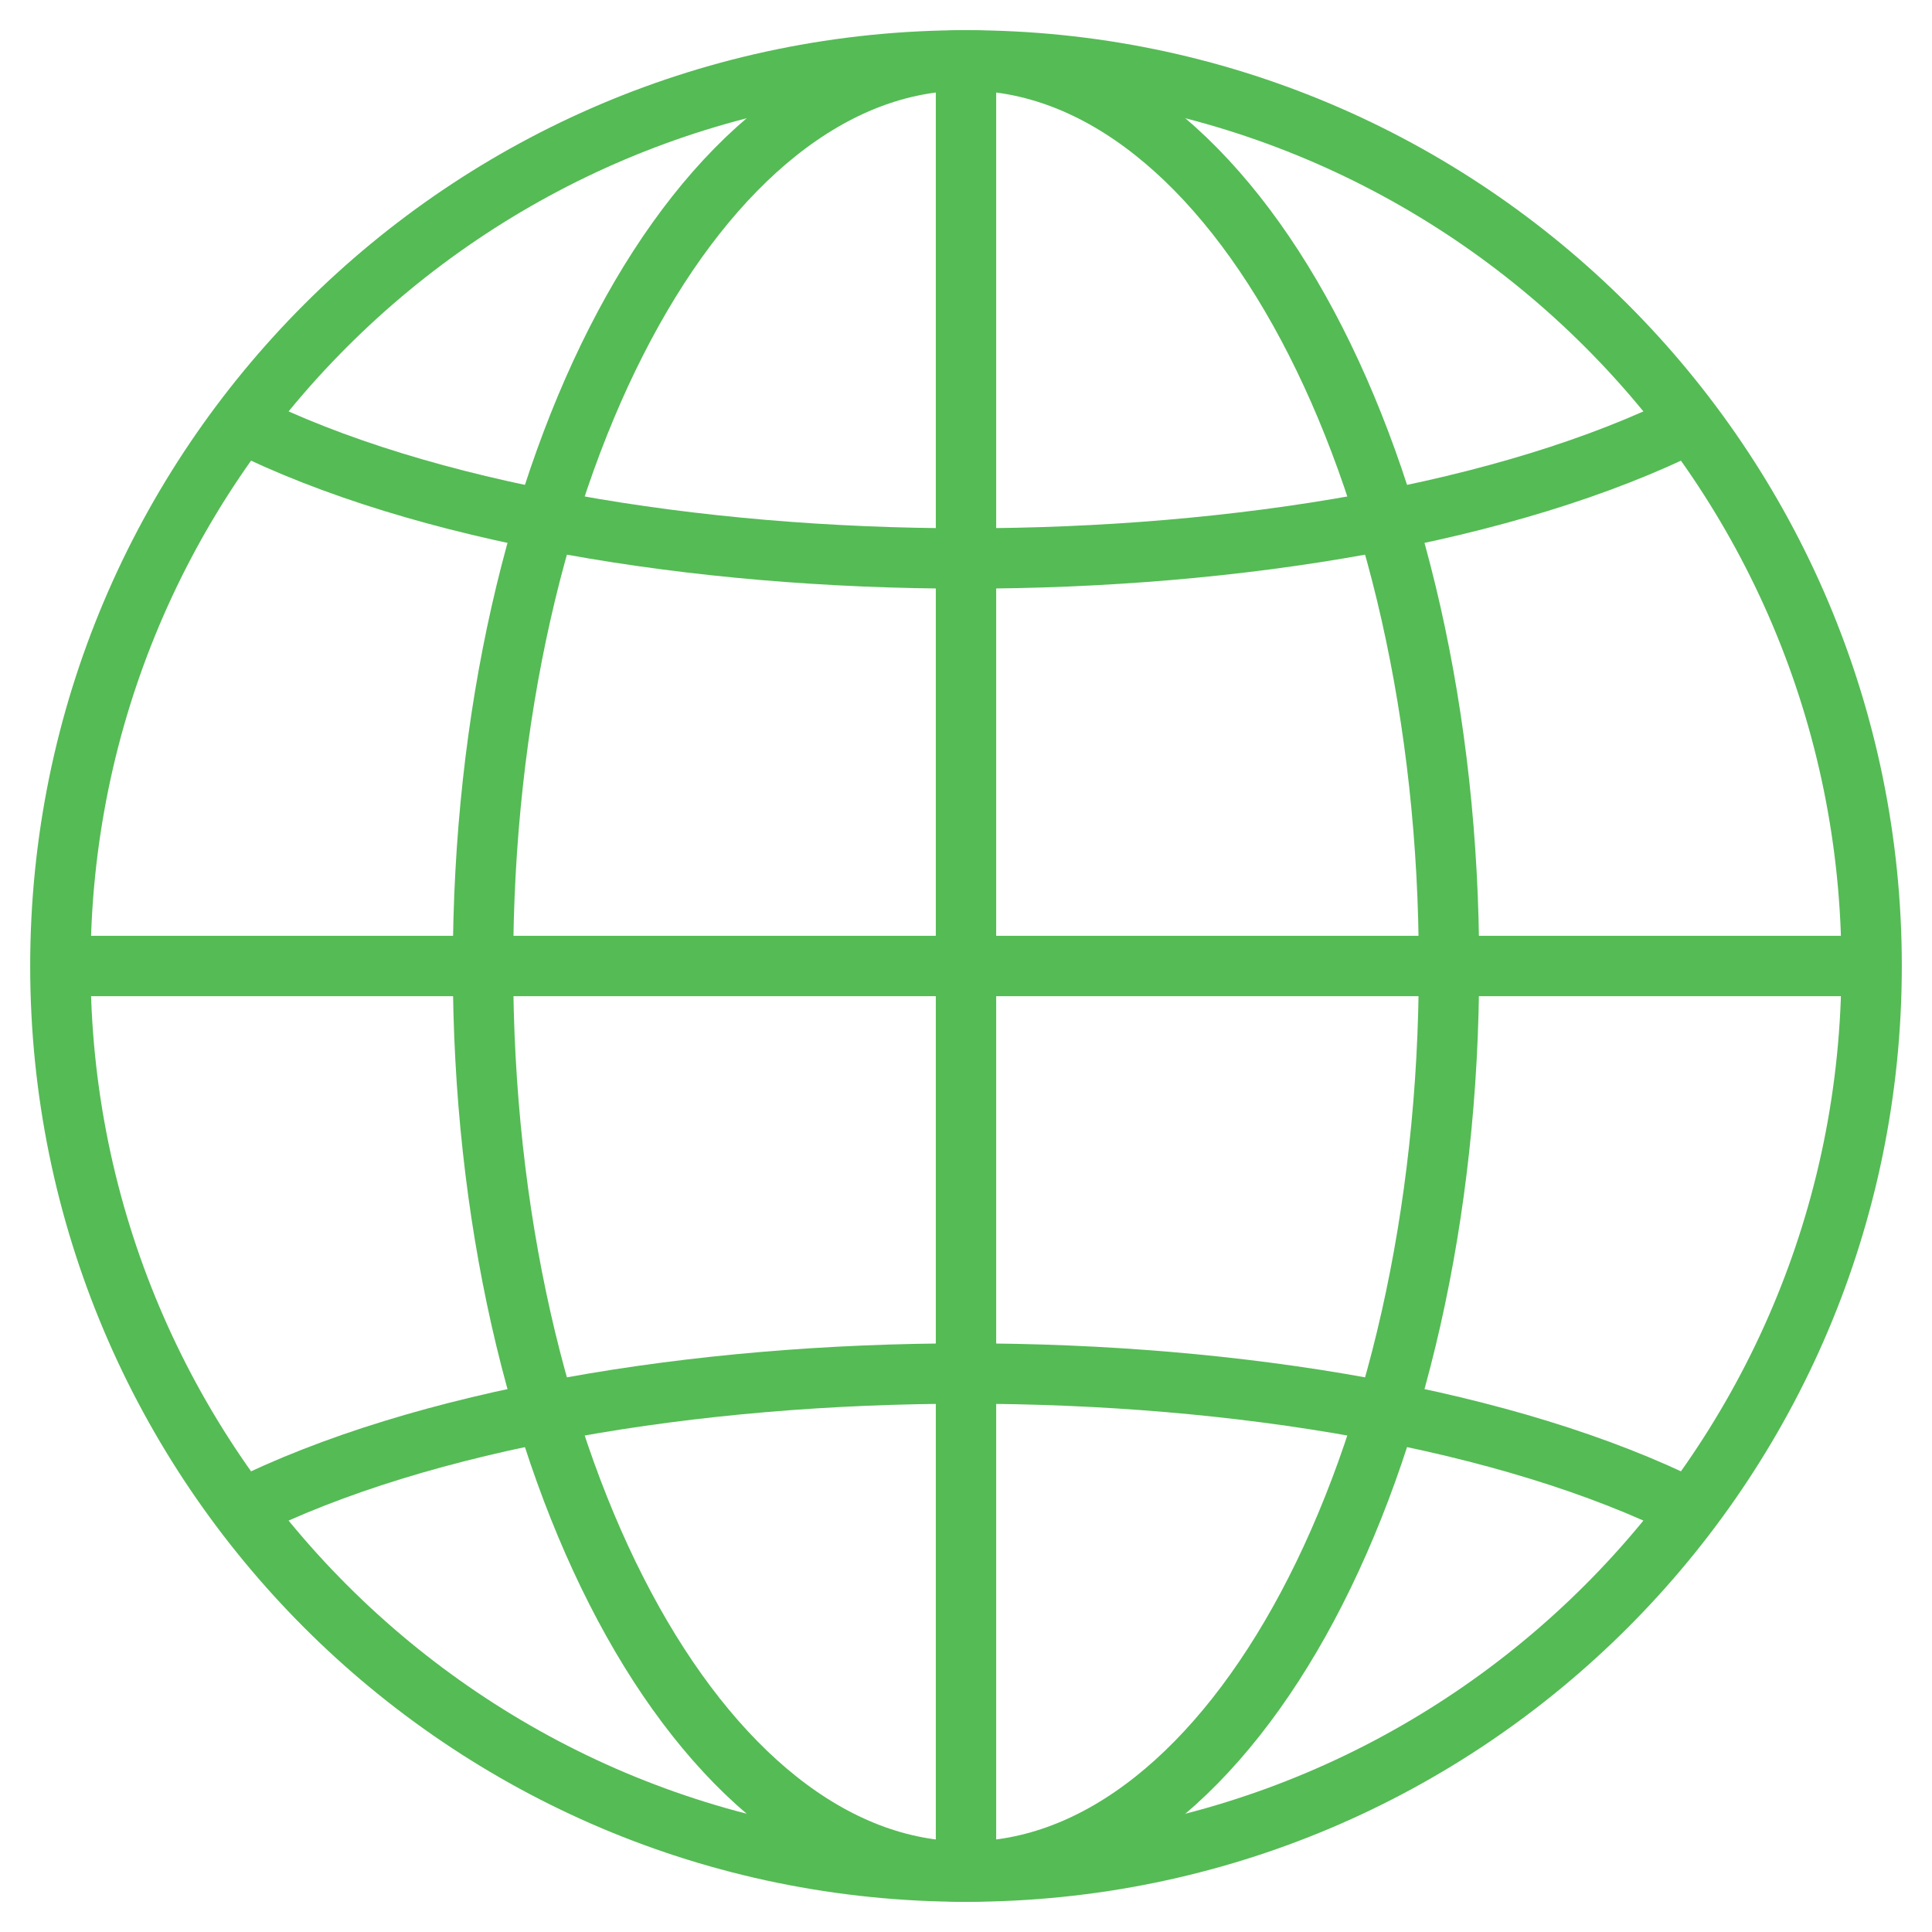
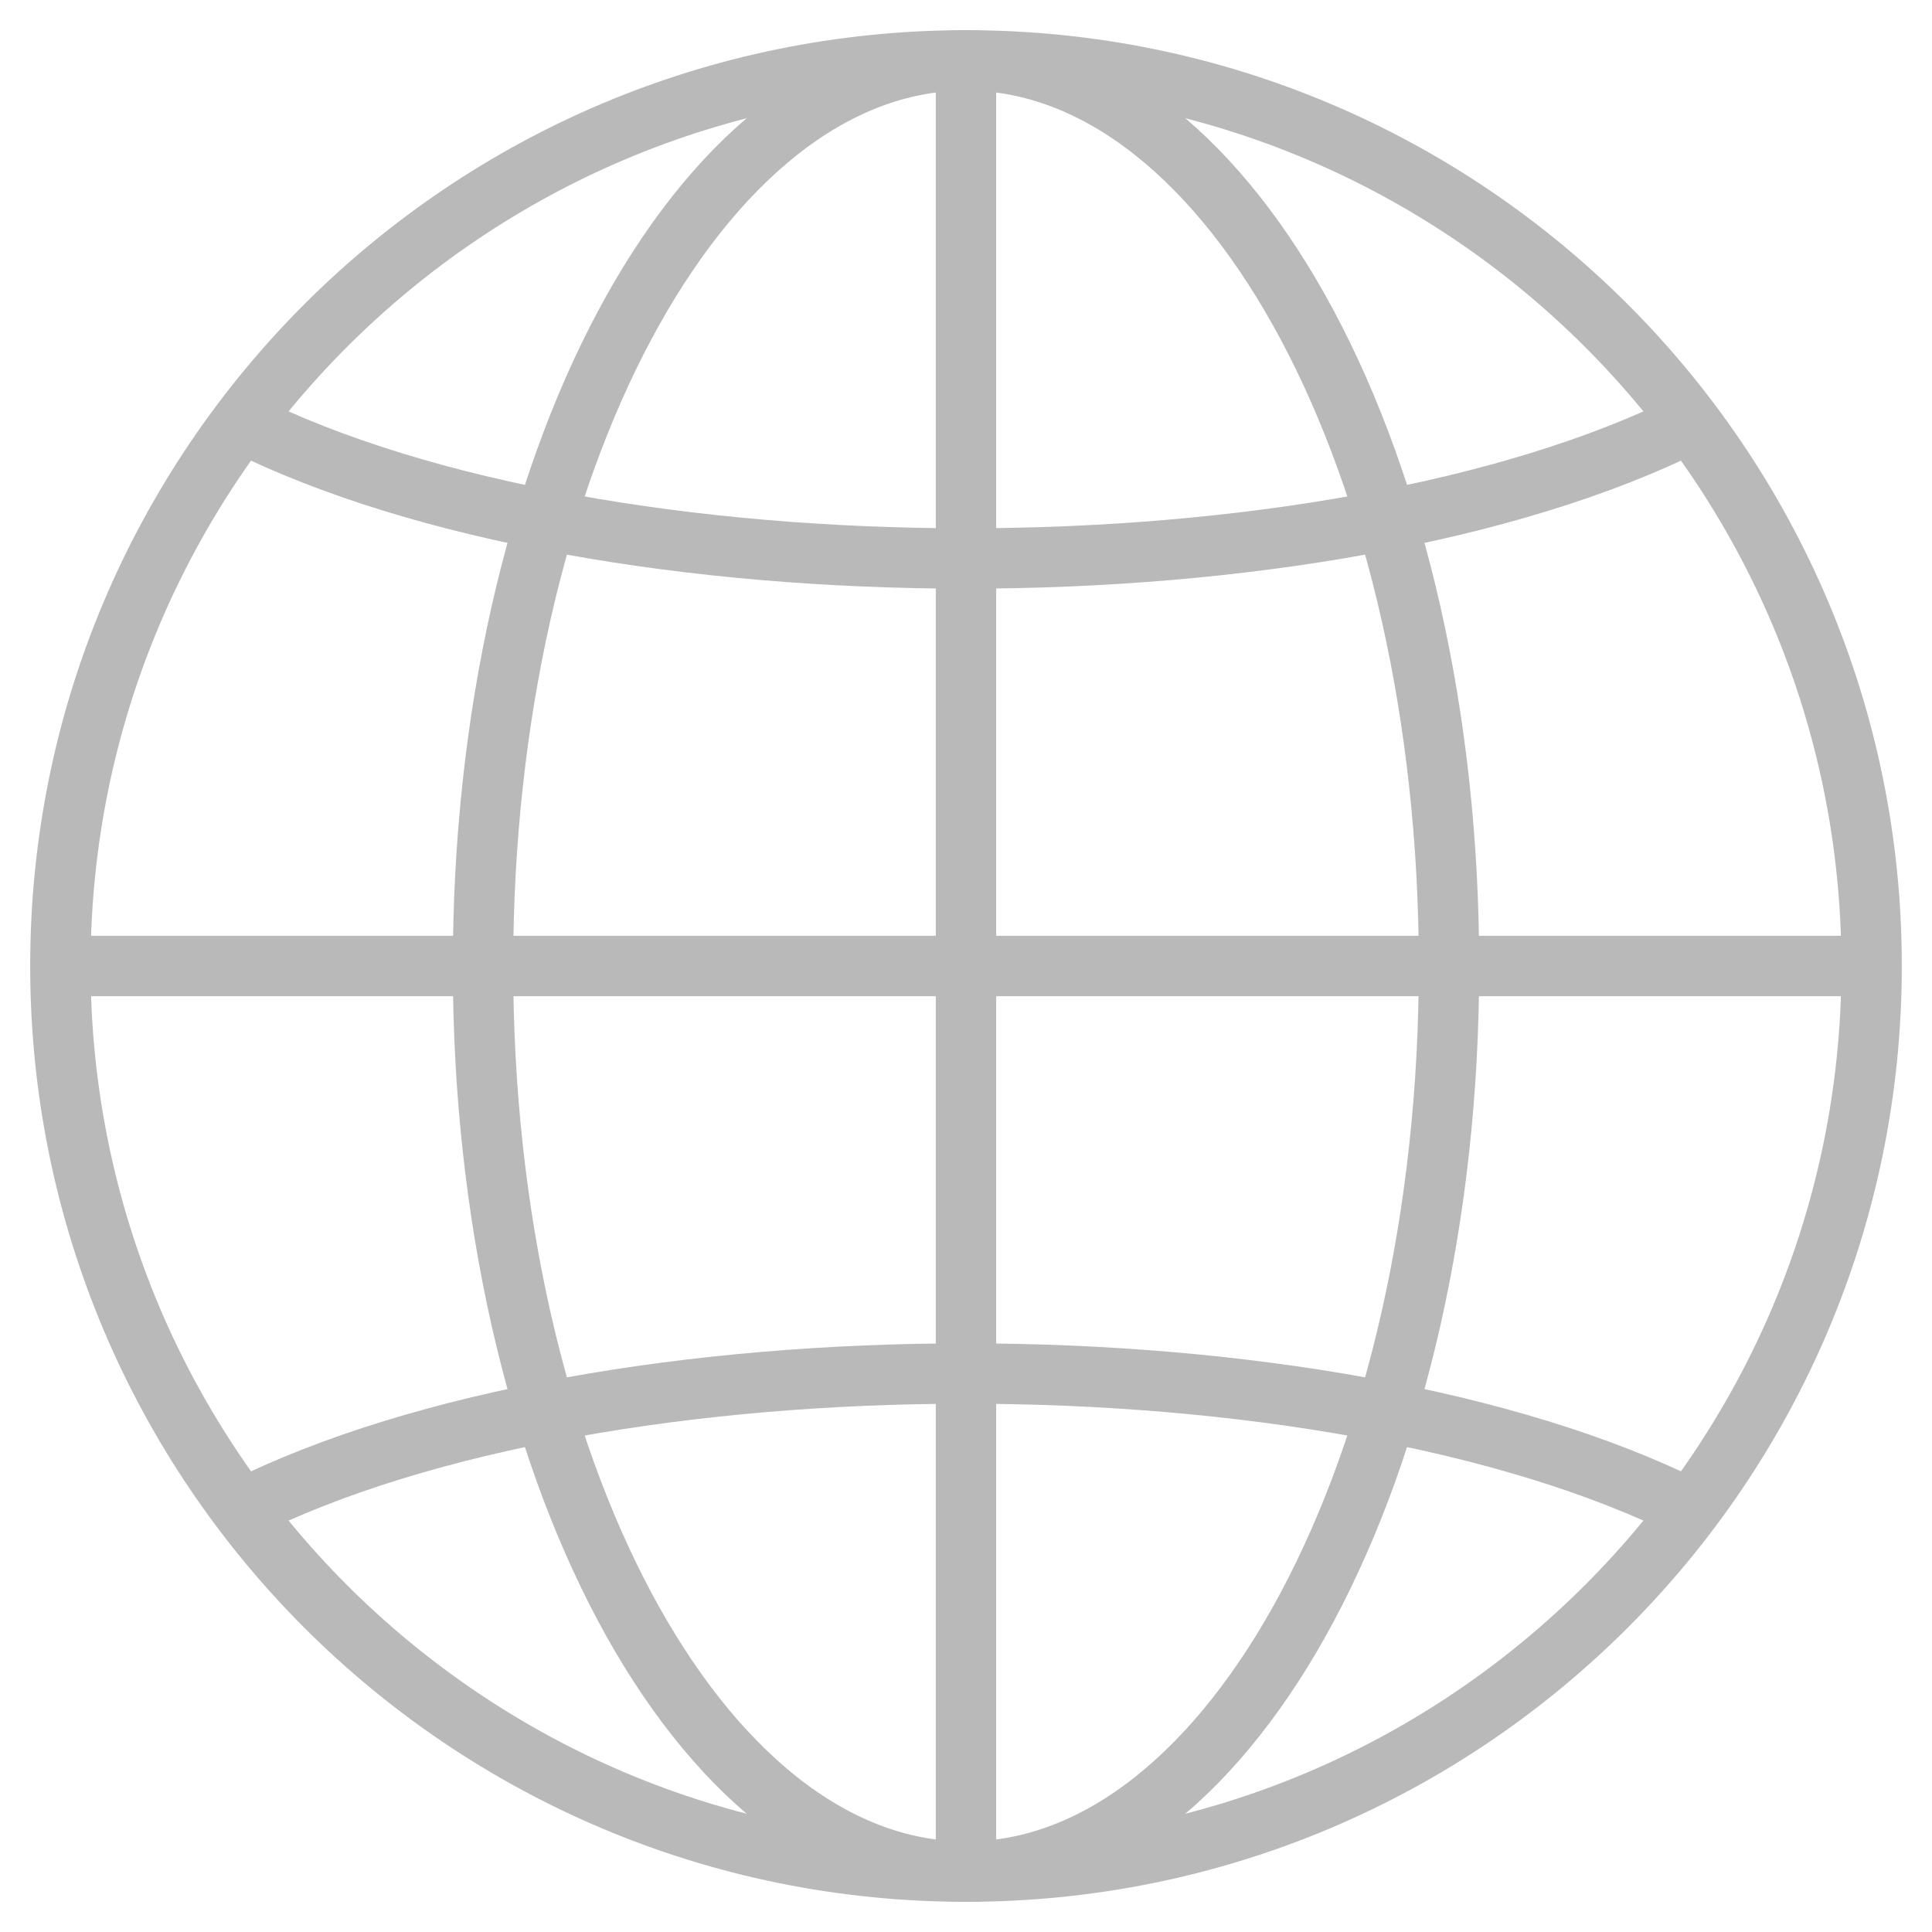
<svg xmlns="http://www.w3.org/2000/svg" viewBox="0 0 32 32">
-   <g stroke="#5b5" fill="none">
+   <g stroke="#b9b9b9" fill="none">
    <circle cx="16" cy="16" r="15" />
    <ellipse cx="16" cy="16" rx="8" ry="15" />
    <path d="M4 25c6,-3 18,-3 24,0m-27 -9l30 0m-27 -9c6,3 18,3 24,0m-12 -6l0 30" />
  </g>
</svg>
